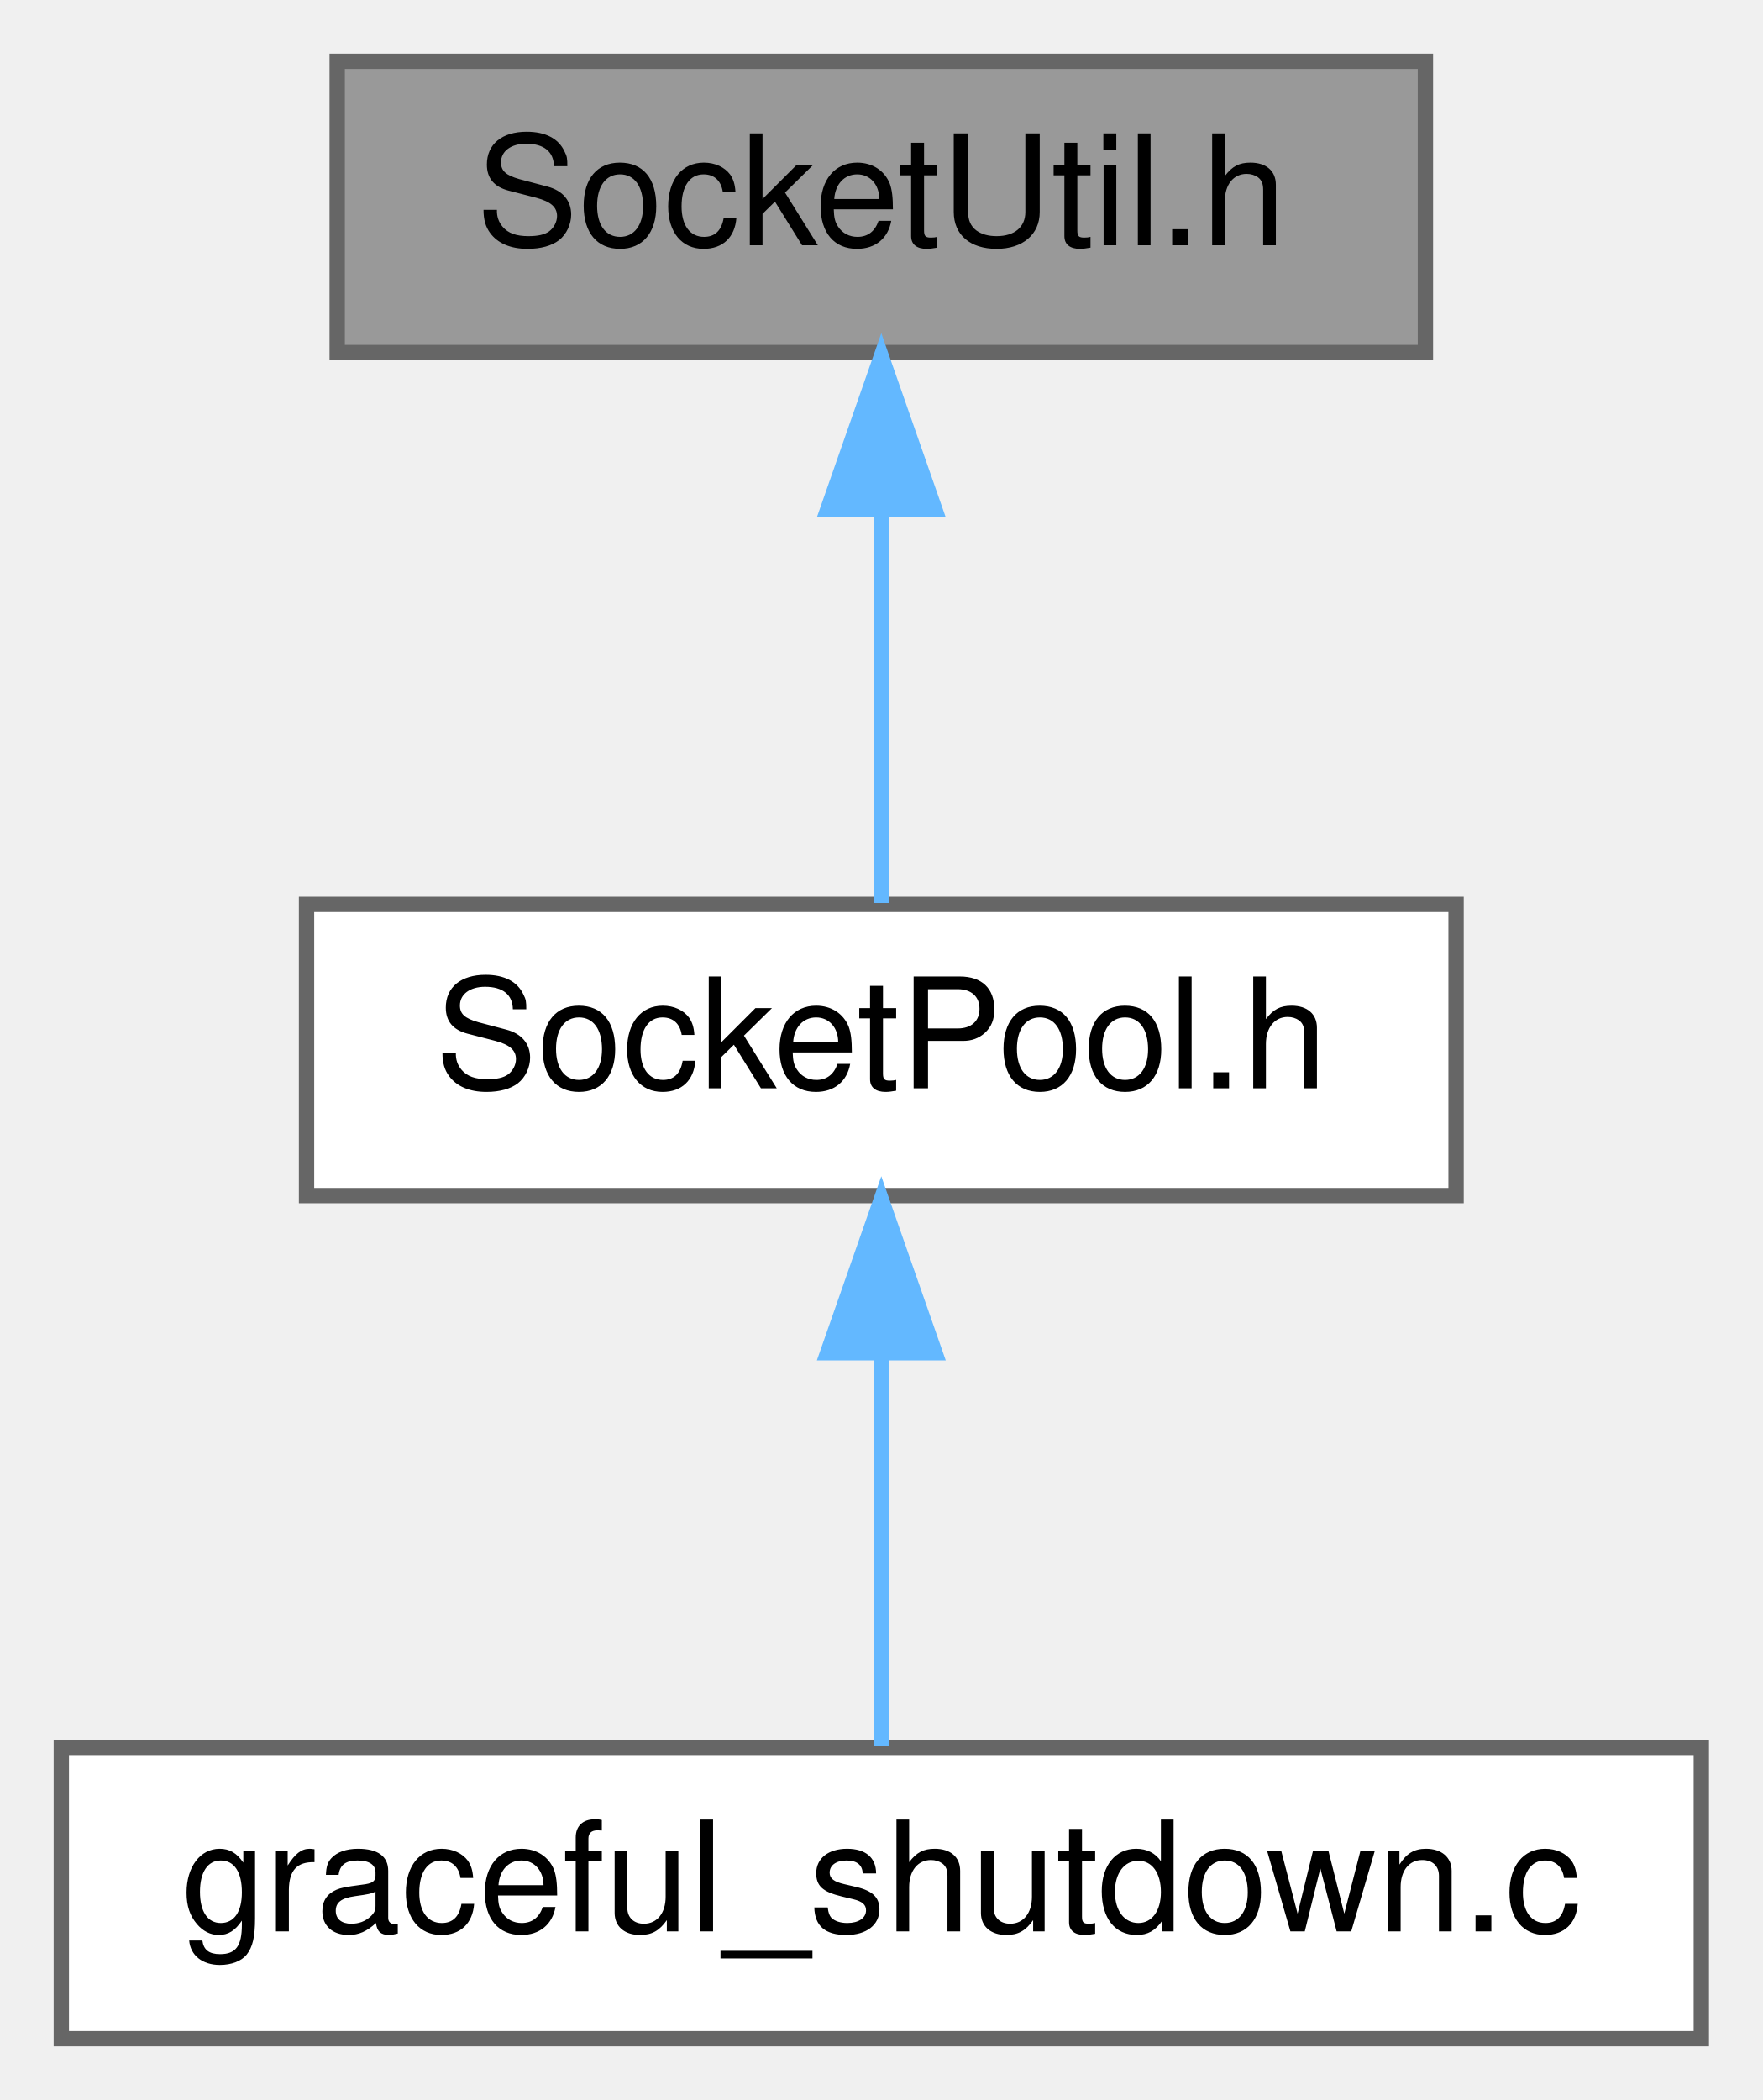
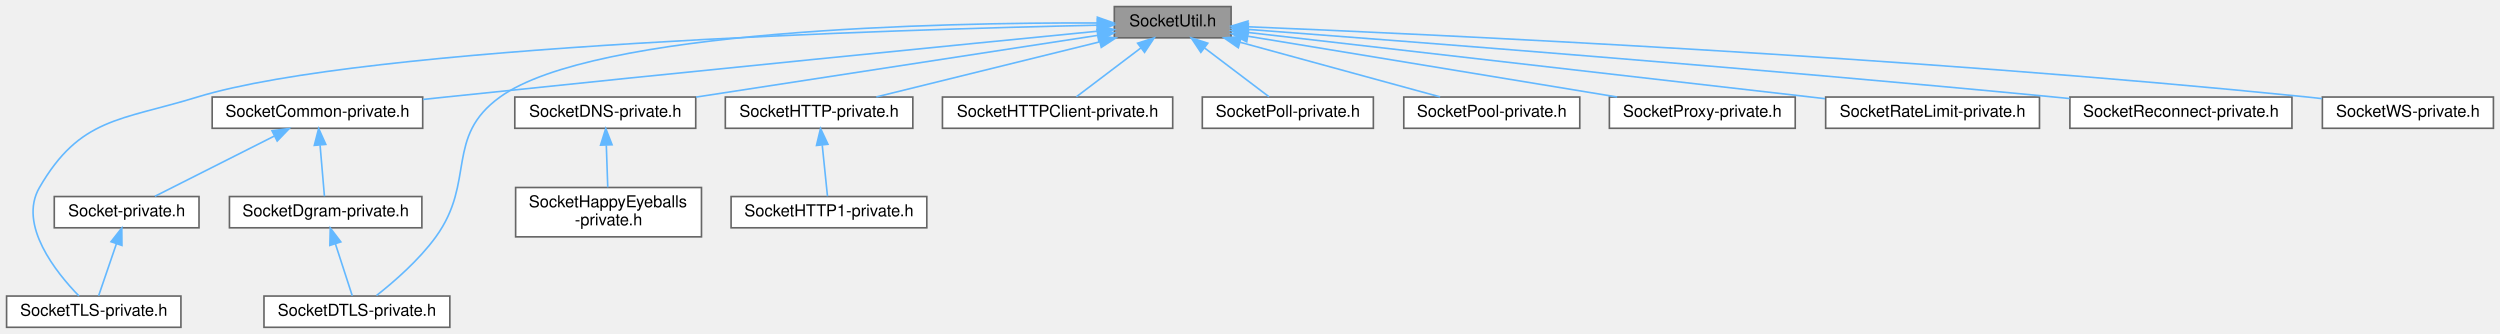
- <svg xmlns="http://www.w3.org/2000/svg" xmlns:xlink="http://www.w3.org/1999/xlink" width="115pt" height="137pt" viewBox="0.00 0.00 115.00 137.00">
-   <g id="graph0" class="graph" transform="scale(1 1) rotate(0) translate(4 133)">
+ <svg xmlns="http://www.w3.org/2000/svg" xmlns:xlink="http://www.w3.org/1999/xlink" width="1520pt" height="203pt" viewBox="0.00 0.00 1520.00 203.00">
+   <g id="graph0" class="graph" transform="scale(1 1) rotate(0) translate(4 199)">
    <g id="Node000001" class="node">
      <g id="a_Node000001">
        <a xlink:title="Consolidated utility header for logging, metrics, events, and error handling.">
-           <polygon fill="#999999" stroke="#666666" points="89,-129 18,-129 18,-110 89,-110 89,-129" />
-           <text text-anchor="middle" x="53.5" y="-117" font-family="Helvetica,sans-Serif" font-size="10.00">SocketUtil.h</text>
+           <polygon fill="#999999" stroke="#666666" points="744.5,-195 673.5,-195 673.5,-176 744.5,-176 744.5,-195" />
+           <text text-anchor="middle" x="709" y="-183" font-family="Helvetica,sans-Serif" font-size="10.00">SocketUtil.h</text>
        </a>
      </g>
    </g>
    <g id="Node000002" class="node">
      <g id="a_Node000002">
-         <a xlink:href="SocketPool_8h.html" target="_top" xlink:title="Connection pooling with automatic lifecycle management.">
-           <polygon fill="white" stroke="#666666" points="91,-74 16,-74 16,-55 91,-55 91,-74" />
-           <text text-anchor="middle" x="53.5" y="-62" font-family="Helvetica,sans-Serif" font-size="10.00">SocketPool.h</text>
+         <a xlink:href="SocketCommon-private_8h.html" target="_top" xlink:title="Private declarations for the SocketCommon module.">
+           <polygon fill="white" stroke="#666666" points="253,-140 125,-140 125,-121 253,-121 253,-140" />
+           <text text-anchor="middle" x="189" y="-128" font-family="Helvetica,sans-Serif" font-size="10.00">SocketCommon-private.h</text>
        </a>
      </g>
    </g>
    <g id="edge1_Node000001_Node000002" class="edge">
      <g id="a_edge1_Node000001_Node000002">
        <a xlink:title=" ">
-           <path fill="none" stroke="#63b8ff" d="M53.5,-99.66C53.5,-90.93 53.5,-80.99 53.5,-74.09" />
-           <polygon fill="#63b8ff" stroke="#63b8ff" points="50,-99.75 53.5,-109.75 57,-99.75 50,-99.75" />
+           <path fill="none" stroke="#63b8ff" d="M663.22,-180.02C582.95,-172.13 411.61,-155.16 267,-140 262.53,-139.53 257.92,-139.04 253.27,-138.55" />
+           <polygon fill="#63b8ff" stroke="#63b8ff" points="663.17,-183.53 673.47,-181.02 663.86,-176.56 663.17,-183.53" />
+         </a>
+       </g>
+     </g>
+     <g id="Node000004" class="node">
+       <g id="a_Node000004">
+         <a xlink:href="SocketTLS-private_8h.html" target="_top" xlink:title="TLS internal shared definitions and helper functions.">
+           <polygon fill="white" stroke="#666666" points="106,-19 0,-19 0,0 106,0 106,-19" />
+           <text text-anchor="middle" x="53" y="-7" font-family="Helvetica,sans-Serif" font-size="10.00">SocketTLS-private.h</text>
+         </a>
+       </g>
+     </g>
+     <g id="edge17_Node000001_Node000004" class="edge">
+       <g id="a_edge17_Node000001_Node000004">
+         <a xlink:title=" ">
+           <path fill="none" stroke="#63b8ff" d="M663.31,-183.68C542.72,-181.09 218.14,-171.33 116,-140 68.99,-125.58 44.66,-127.54 20,-85 6.81,-62.24 30.21,-33.22 43.99,-19.06" />
+           <polygon fill="#63b8ff" stroke="#63b8ff" points="663.26,-187.17 673.33,-183.88 663.4,-180.18 663.26,-187.17" />
+         </a>
+       </g>
+     </g>
+     <g id="Node000006" class="node">
+       <g id="a_Node000006">
+         <a xlink:href="SocketDTLS-private_8h.html" target="_top" xlink:title="DTLS internal shared definitions and helper functions.">
+           <polygon fill="white" stroke="#666666" points="269.5,-19 156.5,-19 156.5,0 269.5,0 269.5,-19" />
+           <text text-anchor="middle" x="213" y="-7" font-family="Helvetica,sans-Serif" font-size="10.00">SocketDTLS-private.h</text>
+         </a>
+       </g>
+     </g>
+     <g id="edge8_Node000001_Node000006" class="edge">
+       <g id="a_edge8_Node000001_Node000006">
+         <a xlink:title=" ">
+           <path fill="none" stroke="#63b8ff" d="M663.09,-185.05C568.75,-185.32 357.11,-181.16 300,-140 266.28,-115.7 285.38,-88.67 261,-55 250.74,-40.83 235.45,-27.6 224.9,-19.31" />
+           <polygon fill="#63b8ff" stroke="#63b8ff" points="663.21,-188.55 673.2,-185.01 663.18,-181.55 663.21,-188.55" />
+         </a>
+       </g>
+     </g>
+     <g id="Node000007" class="node">
+       <g id="a_Node000007">
+         <a xlink:href="SocketDNS-private_8h.html" target="_top" xlink:title="Internal structures, enums, and prototypes for asynchronous DNS resolver implementation.">
+           <polygon fill="white" stroke="#666666" points="419,-140 309,-140 309,-121 419,-121 419,-140" />
+           <text text-anchor="middle" x="364" y="-128" font-family="Helvetica,sans-Serif" font-size="10.00">SocketDNS-private.h</text>
+         </a>
+       </g>
+     </g>
+     <g id="edge6_Node000001_Node000007" class="edge">
+       <g id="a_edge6_Node000001_Node000007">
+         <a xlink:title=" ">
+           <path fill="none" stroke="#63b8ff" d="M663.34,-177.49C600.35,-167.81 486.91,-150.38 419.22,-139.98" />
+           <polygon fill="#63b8ff" stroke="#63b8ff" points="662.96,-180.97 673.38,-179.03 664.03,-174.05 662.96,-180.97" />
+         </a>
+       </g>
+     </g>
+     <g id="Node000009" class="node">
+       <g id="a_Node000009">
+         <a xlink:href="SocketHTTP-private_8h.html" target="_top" xlink:title="Internal HTTP core structures and helper functions.">
+           <polygon fill="white" stroke="#666666" points="551,-140 437,-140 437,-121 551,-121 551,-140" />
+           <text text-anchor="middle" x="494" y="-128" font-family="Helvetica,sans-Serif" font-size="10.00">SocketHTTP-private.h</text>
+         </a>
+       </g>
+     </g>
+     <g id="edge9_Node000001_Node000009" class="edge">
+       <g id="a_edge9_Node000001_Node000009">
+         <a xlink:title=" ">
+           <path fill="none" stroke="#63b8ff" d="M664.64,-173.56C624.37,-163.64 565.8,-149.2 528.81,-140.08" />
+           <polygon fill="#63b8ff" stroke="#63b8ff" points="663.91,-176.99 674.46,-175.98 665.58,-170.19 663.91,-176.99" />
+         </a>
+       </g>
+     </g>
+     <g id="Node000011" class="node">
+       <g id="a_Node000011">
+         <a xlink:href="SocketHTTPClient-private_8h.html" target="_top" xlink:title="Internal HTTP client structures and connection pooling.">
+           <polygon fill="white" stroke="#666666" points="709,-140 569,-140 569,-121 709,-121 709,-140" />
+           <text text-anchor="middle" x="639" y="-128" font-family="Helvetica,sans-Serif" font-size="10.00">SocketHTTPClient-private.h</text>
+         </a>
+       </g>
+     </g>
+     <g id="edge11_Node000001_Node000011" class="edge">
+       <g id="a_edge11_Node000001_Node000011">
+         <a xlink:title=" ">
+           <path fill="none" stroke="#63b8ff" d="M689.69,-169.88C677.09,-160.34 661.07,-148.21 650.45,-140.17" />
+           <polygon fill="#63b8ff" stroke="#63b8ff" points="687.67,-172.74 697.75,-175.98 691.89,-167.16 687.67,-172.74" />
+         </a>
+       </g>
+     </g>
+     <g id="Node000012" class="node">
+       <g id="a_Node000012">
+         <a xlink:href="SocketPoll-private_8h.html" target="_top" xlink:title="Internal implementation details for SocketPoll module.">
+           <polygon fill="white" stroke="#666666" points="831,-140 727,-140 727,-121 831,-121 831,-140" />
+           <text text-anchor="middle" x="779" y="-128" font-family="Helvetica,sans-Serif" font-size="10.00">SocketPoll-private.h</text>
+         </a>
+       </g>
+     </g>
+     <g id="edge12_Node000001_Node000012" class="edge">
+       <g id="a_edge12_Node000001_Node000012">
+         <a xlink:title=" ">
+           <path fill="none" stroke="#63b8ff" d="M728.31,-169.88C740.91,-160.34 756.93,-148.21 767.55,-140.17" />
+           <polygon fill="#63b8ff" stroke="#63b8ff" points="726.11,-167.16 720.25,-175.98 730.33,-172.74 726.11,-167.16" />
+         </a>
+       </g>
+     </g>
+     <g id="Node000013" class="node">
+       <g id="a_Node000013">
+         <a xlink:href="SocketPool-private_8h.html" target="_top" xlink:title="Private implementation details and internal structures for SocketPool module.">
+           <polygon fill="white" stroke="#666666" points="956.5,-140 849.5,-140 849.5,-121 956.5,-121 956.5,-140" />
+           <text text-anchor="middle" x="903" y="-128" font-family="Helvetica,sans-Serif" font-size="10.00">SocketPool-private.h</text>
+         </a>
+       </g>
+     </g>
+     <g id="edge13_Node000001_Node000013" class="edge">
+       <g id="a_edge13_Node000001_Node000013">
+         <a xlink:title=" ">
+           <path fill="none" stroke="#63b8ff" d="M749.96,-173.31C786.26,-163.39 838.5,-149.12 871.59,-140.08" />
+           <polygon fill="#63b8ff" stroke="#63b8ff" points="748.89,-169.97 740.17,-175.98 750.74,-176.73 748.89,-169.97" />
+         </a>
+       </g>
+     </g>
+     <g id="Node000014" class="node">
+       <g id="a_Node000014">
+         <a xlink:href="SocketProxy-private_8h.html" target="_top" xlink:title="Internal structures and functions for SocketProxy module.">
+           <polygon fill="white" stroke="#666666" points="1087.5,-140 974.5,-140 974.5,-121 1087.5,-121 1087.5,-140" />
+           <text text-anchor="middle" x="1031" y="-128" font-family="Helvetica,sans-Serif" font-size="10.00">SocketProxy-private.h</text>
+         </a>
+       </g>
+     </g>
+     <g id="edge14_Node000001_Node000014" class="edge">
+       <g id="a_edge14_Node000001_Node000014">
+         <a xlink:title=" ">
+           <path fill="none" stroke="#63b8ff" d="M754.88,-176.95C814.19,-167.19 917.19,-150.23 979.23,-140.02" />
+           <polygon fill="#63b8ff" stroke="#63b8ff" points="753.99,-173.55 744.69,-178.63 755.13,-180.45 753.99,-173.55" />
+         </a>
+       </g>
+     </g>
+     <g id="Node000015" class="node">
+       <g id="a_Node000015">
+         <a xlink:href="SocketRateLimit-private_8h.html" target="_top" xlink:title="Private implementation details for the token bucket rate limiter module.">
+           <polygon fill="white" stroke="#666666" points="1236,-140 1106,-140 1106,-121 1236,-121 1236,-140" />
+           <text text-anchor="middle" x="1171" y="-128" font-family="Helvetica,sans-Serif" font-size="10.00">SocketRateLimit-private.h</text>
+         </a>
+       </g>
+     </g>
+     <g id="edge15_Node000001_Node000015" class="edge">
+       <g id="a_edge15_Node000001_Node000015">
+         <a xlink:title=" ">
+           <path fill="none" stroke="#63b8ff" d="M754.74,-179.26C827.29,-170.94 973.25,-154.2 1097,-140 1099.83,-139.68 1102.71,-139.34 1105.63,-139.01" />
+           <polygon fill="#63b8ff" stroke="#63b8ff" points="754.11,-175.81 744.57,-180.42 754.91,-182.76 754.11,-175.81" />
+         </a>
+       </g>
+     </g>
+     <g id="Node000016" class="node">
+       <g id="a_Node000016">
+         <a xlink:href="SocketReconnect-private_8h.html" target="_top" xlink:title="Internal implementation details for automatic reconnection framework.">
+           <polygon fill="white" stroke="#666666" points="1389.5,-140 1254.5,-140 1254.5,-121 1389.5,-121 1389.5,-140" />
+           <text text-anchor="middle" x="1322" y="-128" font-family="Helvetica,sans-Serif" font-size="10.00">SocketReconnect-private.h</text>
+         </a>
+       </g>
+     </g>
+     <g id="edge16_Node000001_Node000016" class="edge">
+       <g id="a_edge16_Node000001_Node000016">
+         <a xlink:title=" ">
+           <path fill="none" stroke="#63b8ff" d="M754.95,-181.11C847.67,-174.17 1063.78,-157.52 1245,-140 1248.08,-139.7 1251.23,-139.39 1254.4,-139.07" />
+           <polygon fill="#63b8ff" stroke="#63b8ff" points="754.5,-177.63 744.78,-181.87 755.02,-184.61 754.5,-177.63" />
+         </a>
+       </g>
+     </g>
+     <g id="Node000017" class="node">
+       <g id="a_Node000017">
+         <a xlink:href="SocketWS-private_8h.html" target="_top" xlink:title="Internal implementation details for WebSocket module.">
+           <polygon fill="white" stroke="#666666" points="1512,-140 1408,-140 1408,-121 1512,-121 1512,-140" />
+           <text text-anchor="middle" x="1460" y="-128" font-family="Helvetica,sans-Serif" font-size="10.00">SocketWS-private.h</text>
+         </a>
+       </g>
+     </g>
+     <g id="edge18_Node000001_Node000017" class="edge">
+       <g id="a_edge18_Node000001_Node000017">
+         <a xlink:title=" ">
+           <path fill="none" stroke="#63b8ff" d="M754.78,-182.72C865.58,-178.16 1156.92,-164.64 1399,-140 1401.87,-139.71 1404.82,-139.38 1407.79,-139.03" />
+           <polygon fill="#63b8ff" stroke="#63b8ff" points="754.48,-179.23 744.63,-183.13 754.76,-186.22 754.48,-179.23" />
        </a>
      </g>
    </g>
    <g id="Node000003" class="node">
      <g id="a_Node000003">
-         <a xlink:href="graceful__shutdown_8c.html" target="_top" xlink:title=" ">
-           <polygon fill="white" stroke="#666666" points="107,-19 0,-19 0,0 107,0 107,-19" />
-           <text text-anchor="middle" x="53.5" y="-7" font-family="Helvetica,sans-Serif" font-size="10.00">graceful_shutdown.c</text>
+         <a xlink:href="Socket-private_8h.html" target="_top" xlink:title="Private implementation details for the Socket module, including internal structure definition....">
+           <polygon fill="white" stroke="#666666" points="117,-79.5 29,-79.5 29,-60.5 117,-60.5 117,-79.5" />
+           <text text-anchor="middle" x="73" y="-67.5" font-family="Helvetica,sans-Serif" font-size="10.00">Socket-private.h</text>
        </a>
      </g>
    </g>
    <g id="edge2_Node000002_Node000003" class="edge">
      <g id="a_edge2_Node000002_Node000003">
        <a xlink:title=" ">
-           <path fill="none" stroke="#63b8ff" d="M53.5,-44.66C53.5,-35.93 53.5,-25.99 53.5,-19.09" />
-           <polygon fill="#63b8ff" stroke="#63b8ff" points="50,-44.75 53.5,-54.75 57,-44.75 50,-44.75" />
+           <path fill="none" stroke="#63b8ff" d="M162.68,-116.23C140.47,-105.03 109.32,-89.32 90.19,-79.67" />
+           <polygon fill="#63b8ff" stroke="#63b8ff" points="161.38,-119.49 171.88,-120.87 164.53,-113.24 161.38,-119.49" />
+         </a>
+       </g>
+     </g>
+     <g id="Node000005" class="node">
+       <g id="a_Node000005">
+         <a xlink:href="SocketDgram-private_8h.html" target="_top" xlink:title="Internal implementation details for datagram (UDP) socket structure.">
+           <polygon fill="white" stroke="#666666" points="252.5,-79.5 135.5,-79.5 135.5,-60.5 252.5,-60.5 252.5,-79.5" />
+           <text text-anchor="middle" x="194" y="-67.5" font-family="Helvetica,sans-Serif" font-size="10.00">SocketDgram-private.h</text>
+         </a>
+       </g>
+     </g>
+     <g id="edge4_Node000002_Node000005" class="edge">
+       <g id="a_edge4_Node000002_Node000005">
+         <a xlink:title=" ">
+           <path fill="none" stroke="#63b8ff" d="M190.61,-110.66C191.5,-100.24 192.56,-87.8 193.26,-79.67" />
+           <polygon fill="#63b8ff" stroke="#63b8ff" points="187.1,-110.61 189.74,-120.87 194.08,-111.2 187.1,-110.61" />
+         </a>
+       </g>
+     </g>
+     <g id="edge3_Node000003_Node000004" class="edge">
+       <g id="a_edge3_Node000003_Node000004">
+         <a xlink:title=" ">
+           <path fill="none" stroke="#63b8ff" d="M66.79,-50.82C63.18,-40.28 58.8,-27.48 55.96,-19.17" />
+           <polygon fill="#63b8ff" stroke="#63b8ff" points="63.5,-52.04 70.05,-60.37 70.13,-49.77 63.5,-52.04" />
+         </a>
+       </g>
+     </g>
+     <g id="edge5_Node000005_Node000006" class="edge">
+       <g id="a_edge5_Node000005_Node000006">
+         <a xlink:title=" ">
+           <path fill="none" stroke="#63b8ff" d="M199.9,-50.82C203.33,-40.28 207.49,-27.48 210.18,-19.17" />
+           <polygon fill="#63b8ff" stroke="#63b8ff" points="196.56,-49.78 196.8,-60.37 203.22,-51.94 196.56,-49.78" />
+         </a>
+       </g>
+     </g>
+     <g id="Node000008" class="node">
+       <g id="a_Node000008">
+         <a xlink:href="SocketHappyEyeballs-private_8h.html" target="_top" xlink:title="Internal structures and state for Happy Eyeballs connection racing (RFC 8305).">
+           <polygon fill="white" stroke="#666666" points="422.5,-85 309.5,-85 309.5,-55 422.5,-55 422.5,-85" />
+           <text text-anchor="start" x="317.5" y="-73" font-family="Helvetica,sans-Serif" font-size="10.00">SocketHappyEyeballs</text>
+           <text text-anchor="middle" x="366" y="-62" font-family="Helvetica,sans-Serif" font-size="10.00">-private.h</text>
+         </a>
+       </g>
+     </g>
+     <g id="edge7_Node000007_Node000008" class="edge">
+       <g id="a_edge7_Node000007_Node000008">
+         <a xlink:title=" ">
+           <path fill="none" stroke="#63b8ff" d="M364.64,-110.65C364.93,-102.36 365.26,-92.78 365.52,-85.11" />
+           <polygon fill="#63b8ff" stroke="#63b8ff" points="361.14,-110.75 364.3,-120.87 368.13,-110.99 361.14,-110.75" />
+         </a>
+       </g>
+     </g>
+     <g id="Node000010" class="node">
+       <g id="a_Node000010">
+         <a xlink:href="SocketHTTP1-private_8h.html" target="_top" xlink:title="Internal HTTP/1.1 parser structures and DFA state machine.">
+           <polygon fill="white" stroke="#666666" points="559.5,-79.5 440.5,-79.5 440.5,-60.5 559.5,-60.5 559.5,-79.5" />
+           <text text-anchor="middle" x="500" y="-67.5" font-family="Helvetica,sans-Serif" font-size="10.00">SocketHTTP1-private.h</text>
+         </a>
+       </g>
+     </g>
+     <g id="edge10_Node000009_Node000010" class="edge">
+       <g id="a_edge10_Node000009_Node000010">
+         <a xlink:title=" ">
+           <path fill="none" stroke="#63b8ff" d="M495.93,-110.66C497,-100.24 498.28,-87.8 499.11,-79.67" />
+           <polygon fill="#63b8ff" stroke="#63b8ff" points="492.42,-110.56 494.89,-120.87 499.39,-111.28 492.42,-110.56" />
        </a>
      </g>
    </g>
  </g>
</svg>
